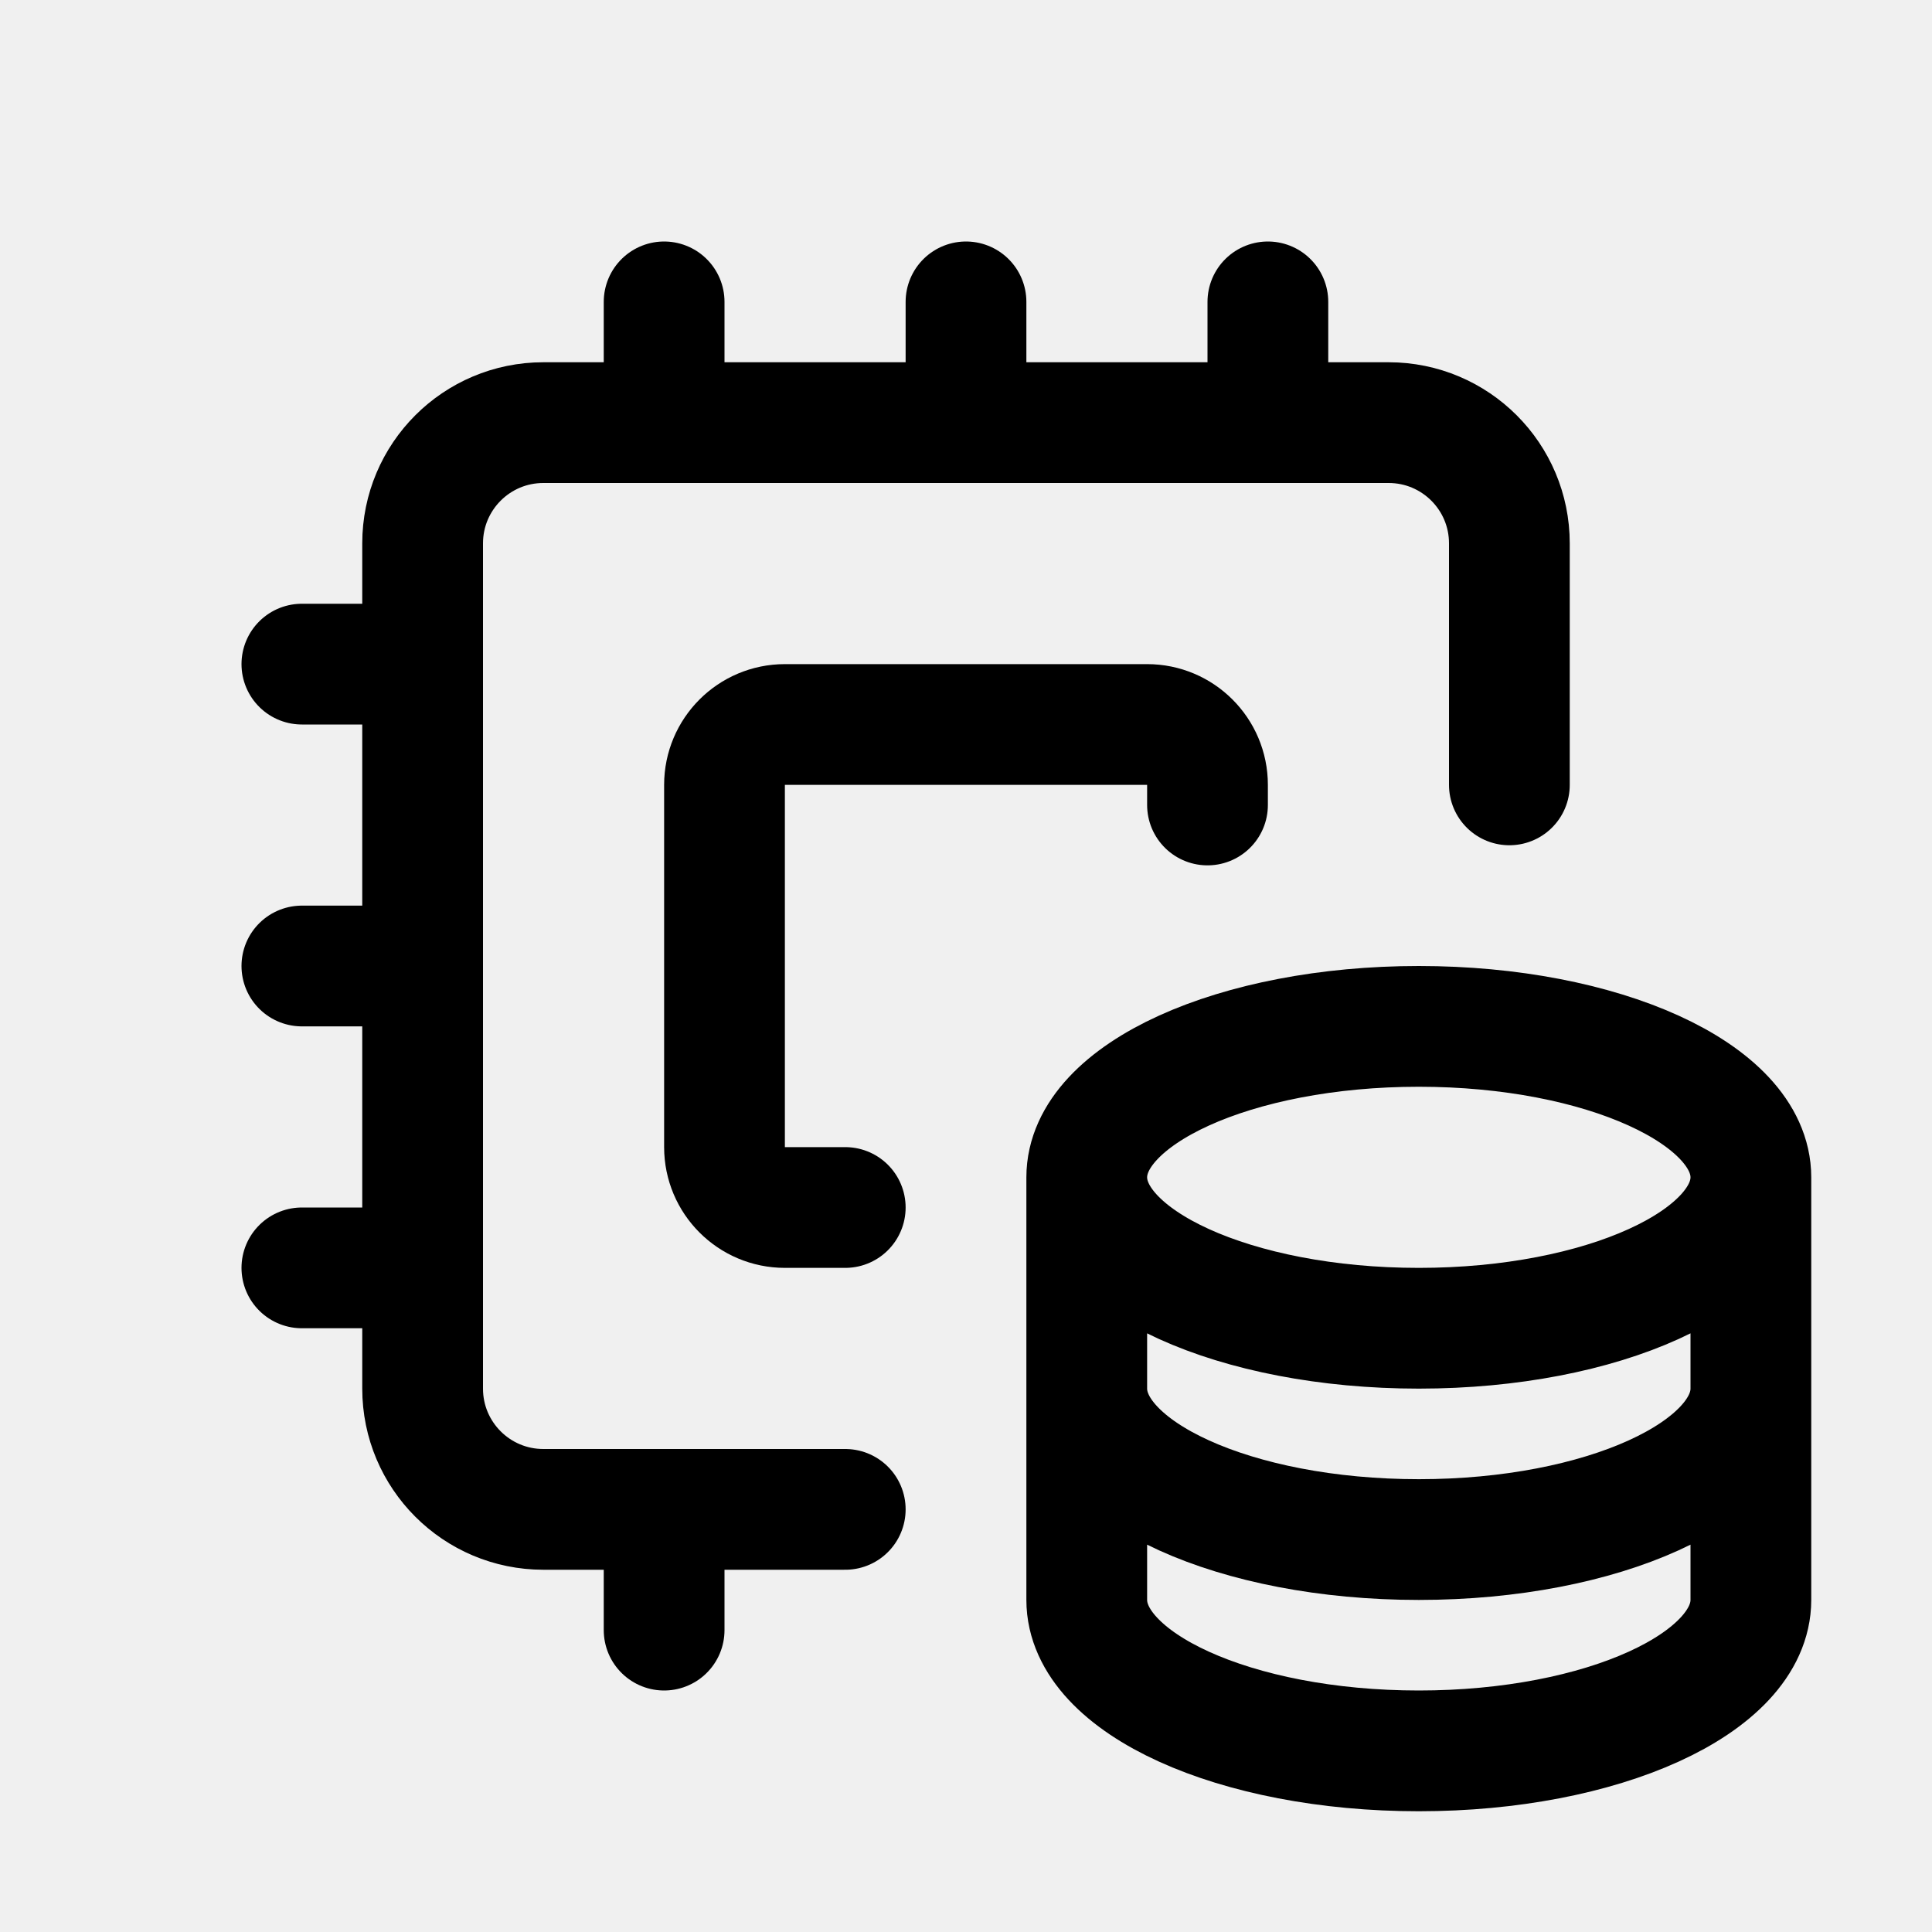
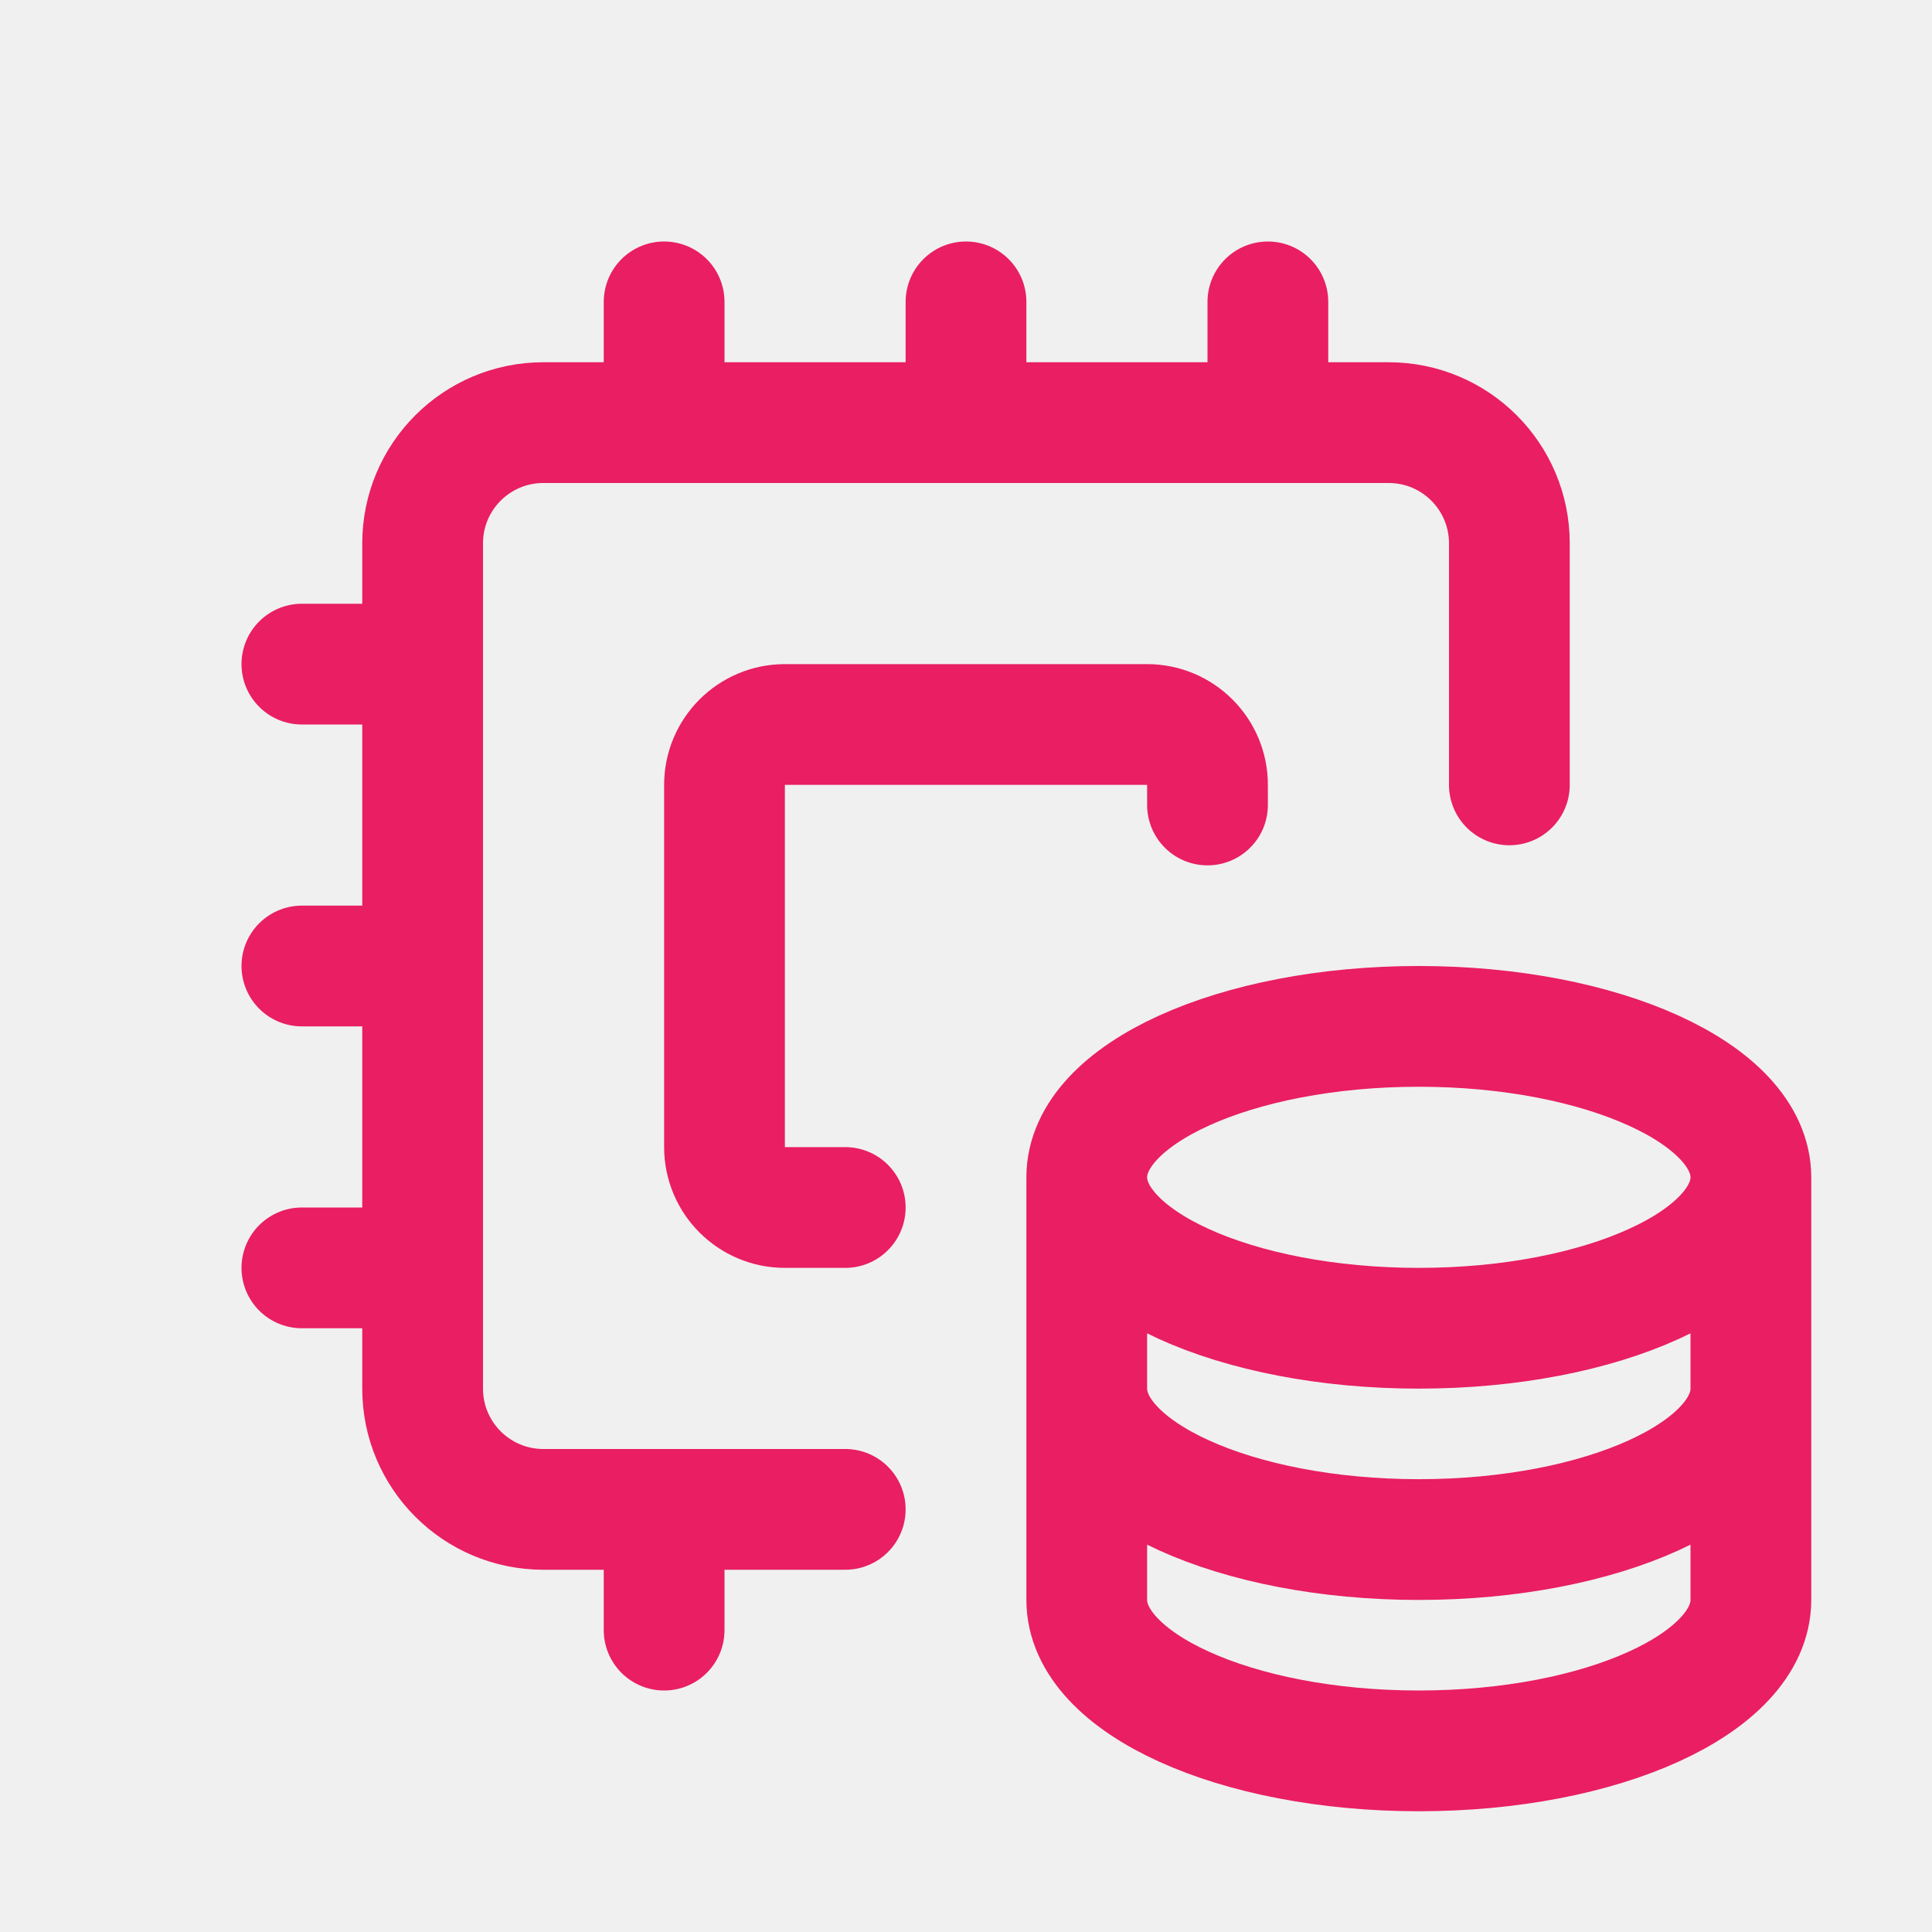
<svg xmlns="http://www.w3.org/2000/svg" width="32" height="32" viewBox="0 0 32 32" fill="none">
  <g clip-path="url(#clip0_121_17940)">
-     <path d="M25 13V9C25 7.895 24.105 7 23 7H9C7.895 7 7 7.895 7 9V23C7 24.105 7.895 25 9 25H14" stroke="black" stroke-width="2" stroke-linecap="round" />
-     <path d="M20 13.333V13C20 12.448 19.552 12 19 12H13C12.448 12 12 12.448 12 13V19C12 19.552 12.448 20 13 20H14" stroke="black" stroke-width="2" stroke-linecap="round" />
-     <path d="M7 11H5" stroke="black" stroke-width="2" stroke-linecap="round" />
-     <path d="M7 16H5" stroke="black" stroke-width="2" stroke-linecap="round" />
-     <path d="M7 21H5" stroke="black" stroke-width="2" stroke-linecap="round" />
-     <path d="M21 7L21 5" stroke="black" stroke-width="2" stroke-linecap="round" />
-     <path d="M16 7L16 5" stroke="black" stroke-width="2" stroke-linecap="round" />
-     <path d="M11 7L11 5" stroke="black" stroke-width="2" stroke-linecap="round" />
-     <path d="M11 27L11 25" stroke="black" stroke-width="2" stroke-linecap="round" />
-     <path d="M29 19.5C29 20.881 26.538 22 23.5 22C20.462 22 18 20.881 18 19.5M29 19.5C29 18.119 26.538 17 23.5 17C20.462 17 18 18.119 18 19.5M29 19.5V26.5C29 27.881 26.538 29 23.5 29C20.462 29 18 27.881 18 26.5V19.5M29 23C29 24.381 26.538 25.5 23.5 25.5C20.462 25.5 18 24.381 18 23" stroke="black" stroke-width="2" stroke-linecap="round" />
+     <path d="M25 13V9C25 7.895 24.105 7 23 7H9C7.895 7 7 7.895 7 9V23C7 24.105 7.895 25 9 25H14" stroke="#E91E63" stroke-width="2" stroke-linecap="round" />
+     <path d="M20 13.333V13C20 12.448 19.552 12 19 12H13C12.448 12 12 12.448 12 13V19C12 19.552 12.448 20 13 20H14" stroke="#E91E63" stroke-width="2" stroke-linecap="round" />
+     <path d="M7 11H5" stroke="#E91E63" stroke-width="2" stroke-linecap="round" />
+     <path d="M7 16H5" stroke="#E91E63" stroke-width="2" stroke-linecap="round" />
+     <path d="M7 21H5" stroke="#E91E63" stroke-width="2" stroke-linecap="round" />
+     <path d="M21 7L21 5" stroke="#E91E63" stroke-width="2" stroke-linecap="round" />
+     <path d="M16 7L16 5" stroke="#E91E63" stroke-width="2" stroke-linecap="round" />
+     <path d="M11 7L11 5" stroke="#E91E63" stroke-width="2" stroke-linecap="round" />
+     <path d="M11 27L11 25" stroke="#E91E63" stroke-width="2" stroke-linecap="round" />
+     <path d="M29 19.5C29 20.881 26.538 22 23.5 22C20.462 22 18 20.881 18 19.5M29 19.5C29 18.119 26.538 17 23.5 17C20.462 17 18 18.119 18 19.5M29 19.5V26.5C29 27.881 26.538 29 23.5 29C20.462 29 18 27.881 18 26.5V19.5M29 23C29 24.381 26.538 25.5 23.5 25.5C20.462 25.5 18 24.381 18 23" stroke="#E91E63" stroke-width="2" stroke-linecap="round" />
  </g>
  <defs>
    <clipPath id="clip0_121_17940">
      <rect width="32" height="32" fill="white" />
    </clipPath>
  </defs>
</svg>
